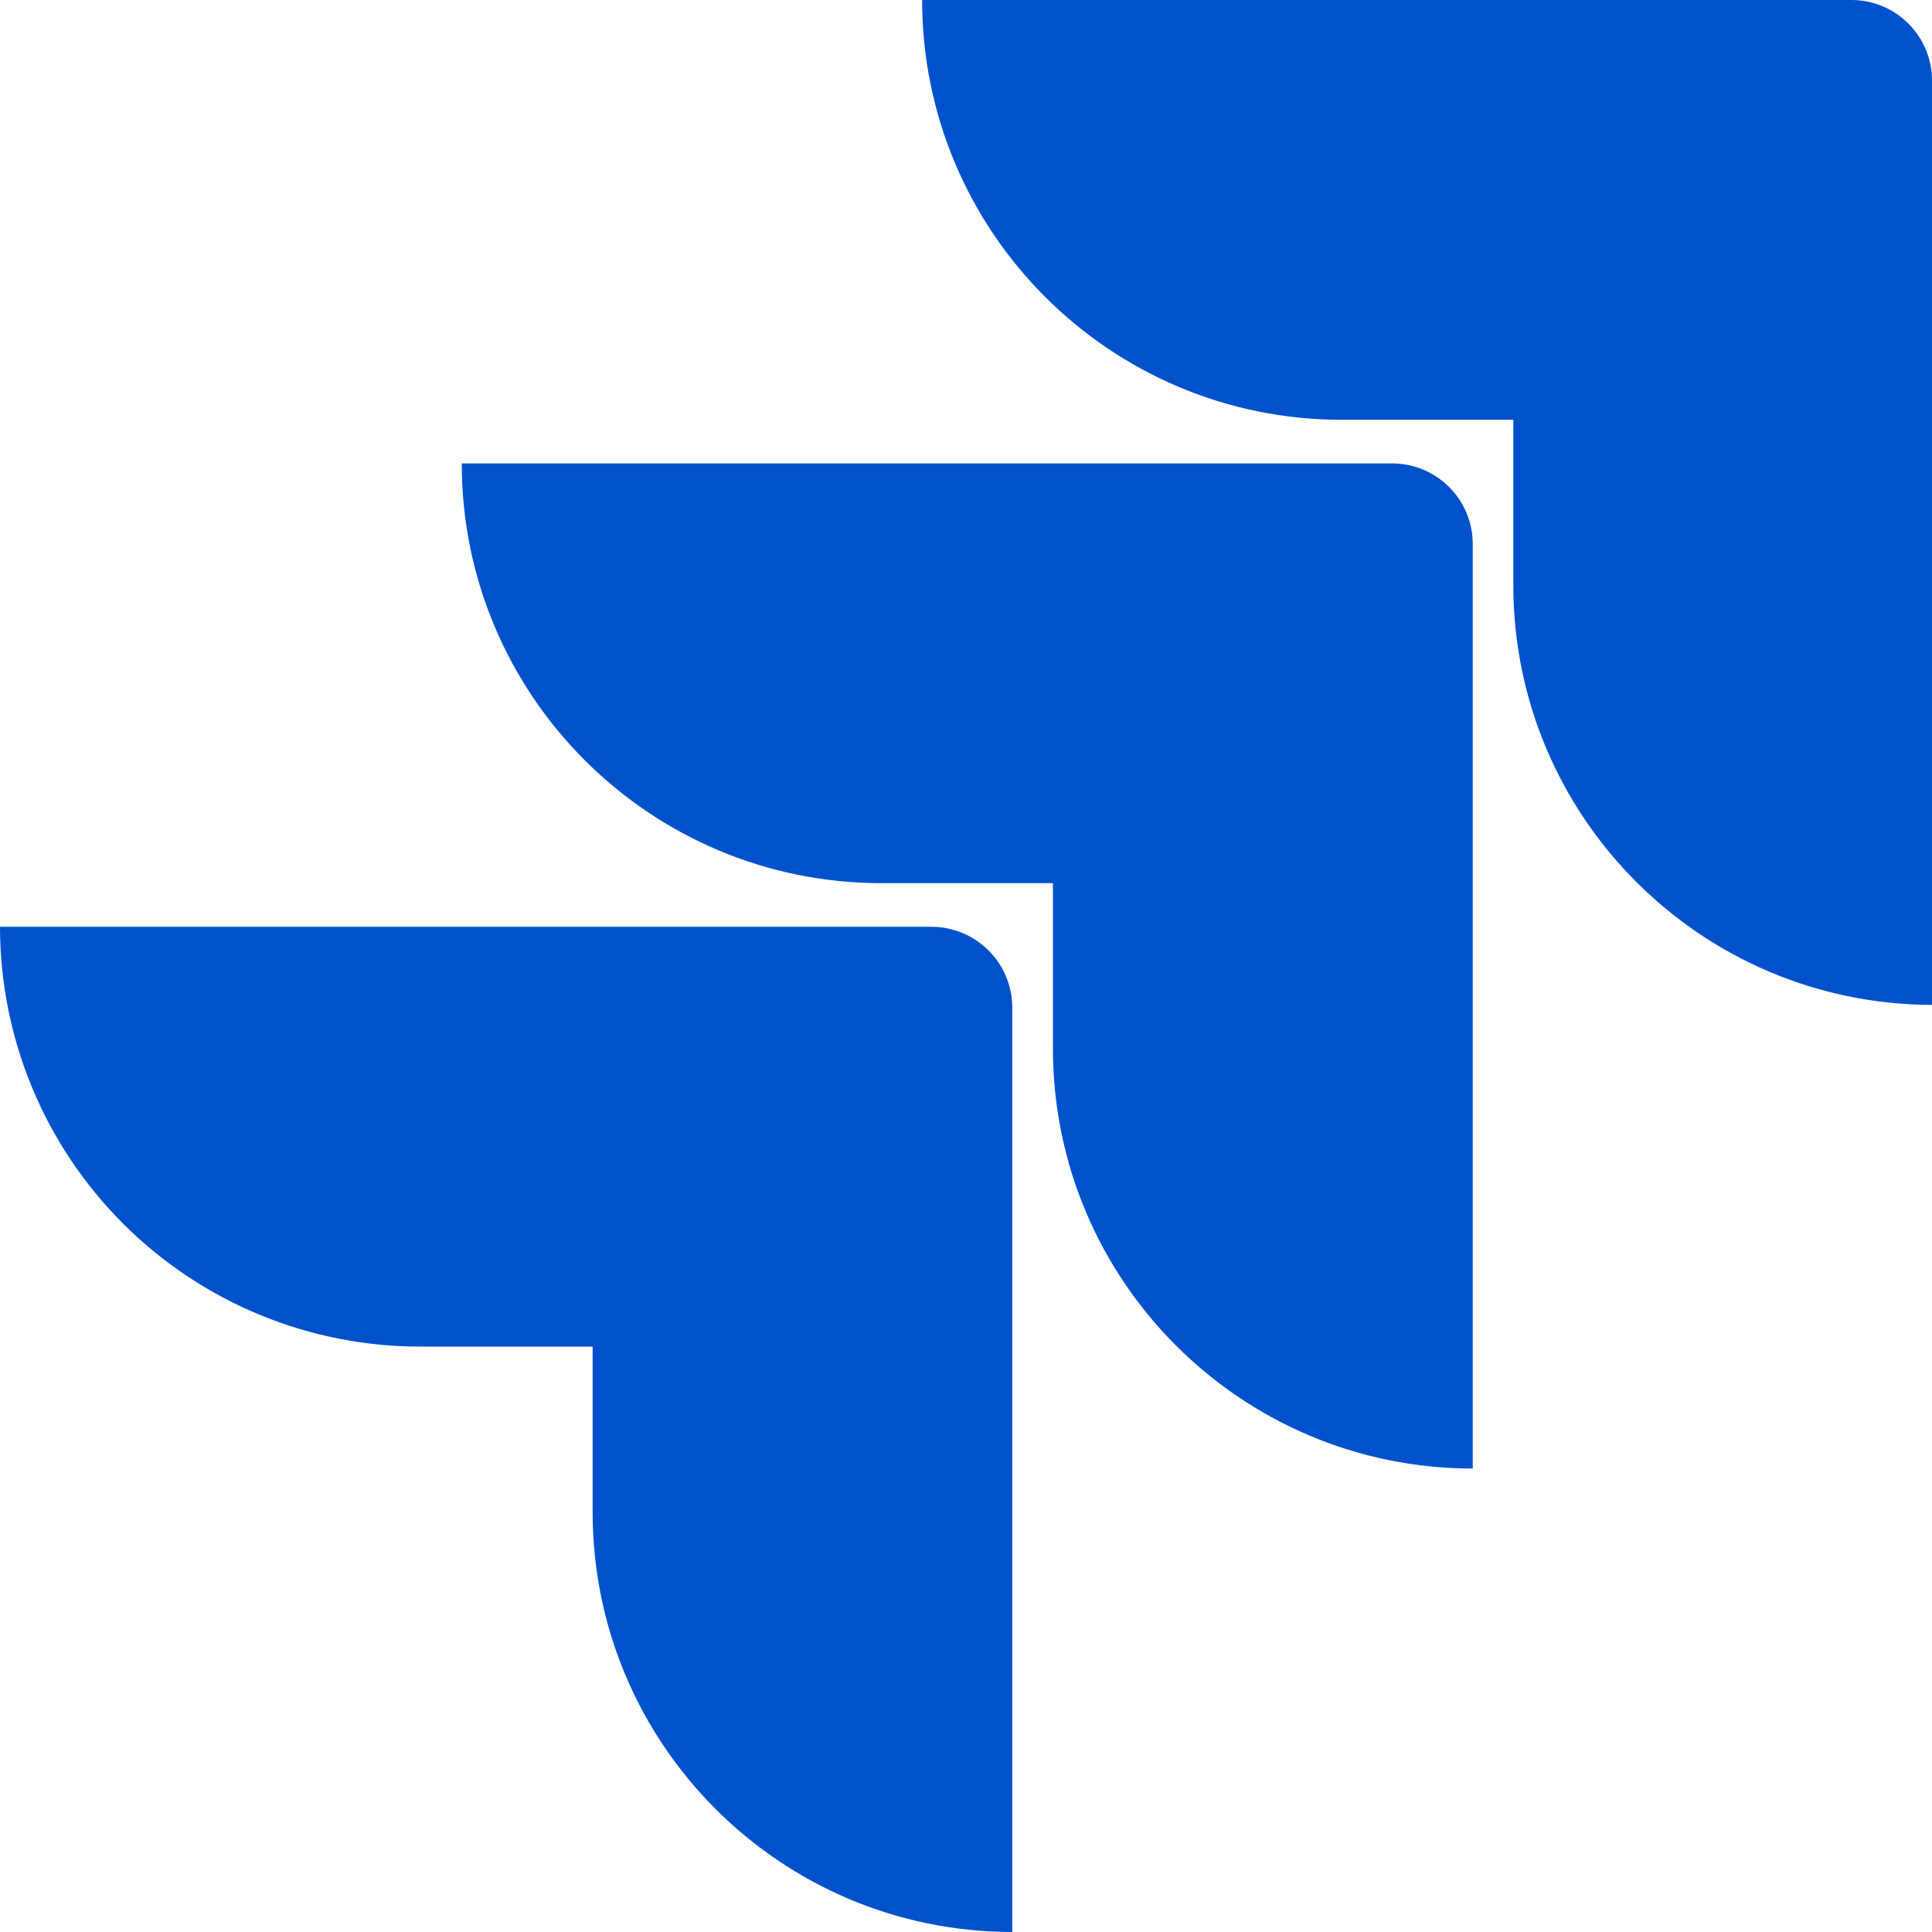
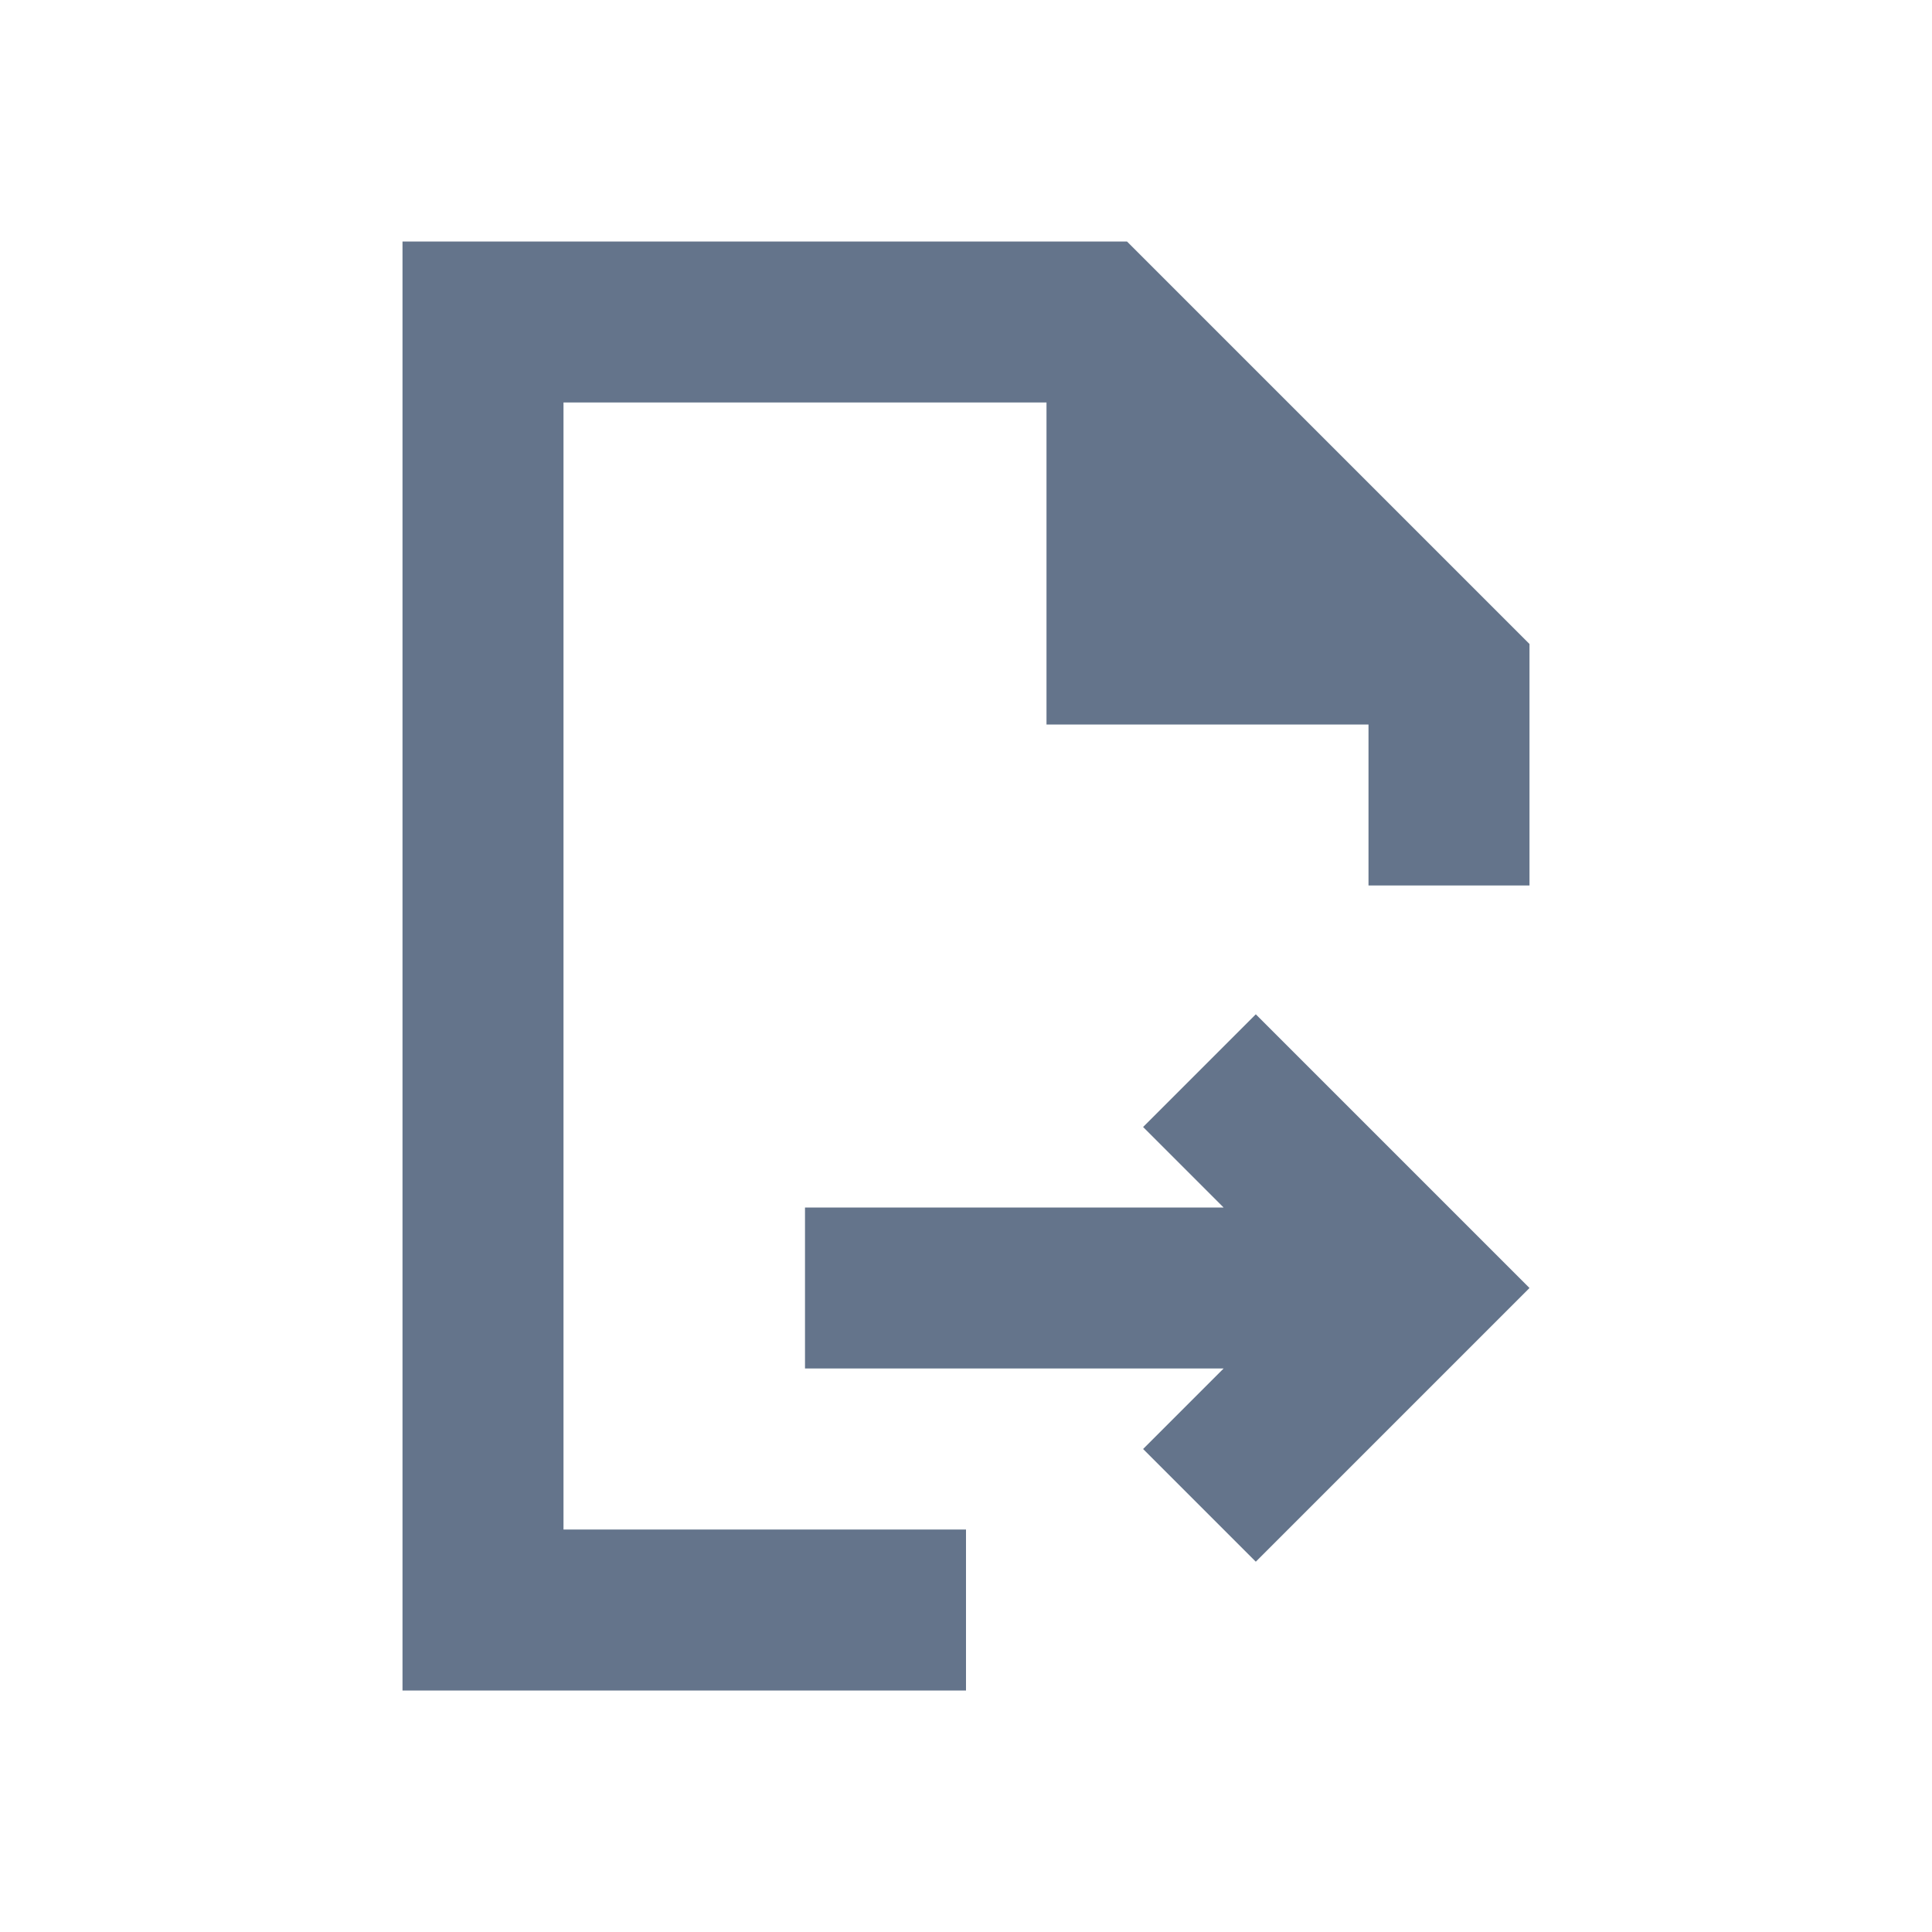
- <svg xmlns="http://www.w3.org/2000/svg" viewBox="0 0 24 24">
-   <path fill="#0052CC" d="M11.571 11.513H0a5.218 5.218 0 0 0 5.232 5.215h2.13v2.057A5.215 5.215 0 0 0 12.575 24V12.518a1.005 1.005 0 0 0-1.005-1.005zm5.723-5.756H5.736a5.215 5.215 0 0 0 5.215 5.214h2.129v2.058a5.218 5.218 0 0 0 5.215 5.214V6.758a1.001 1.001 0 0 0-1.001-1.001zM23.013 0H11.455a5.215 5.215 0 0 0 5.215 5.215h2.129v2.057A5.215 5.215 0 0 0 24 12.483V1.005A1.001 1.001 0 0 0 23.013 0Z" />
+ <svg xmlns="http://www.w3.org/2000/svg" viewBox="0 0 24 24" role="img">
+   <path fill="#64748b" d="M5 3h9l5 5v3h-2V9h-4V5H7v14h5v2H5V3Zm10.6 9.6L19 16l-3.4 3.4-1.4-1.4 1-1H10v-2h5.2l-1-1 1.4-1.4Z" />
</svg>
